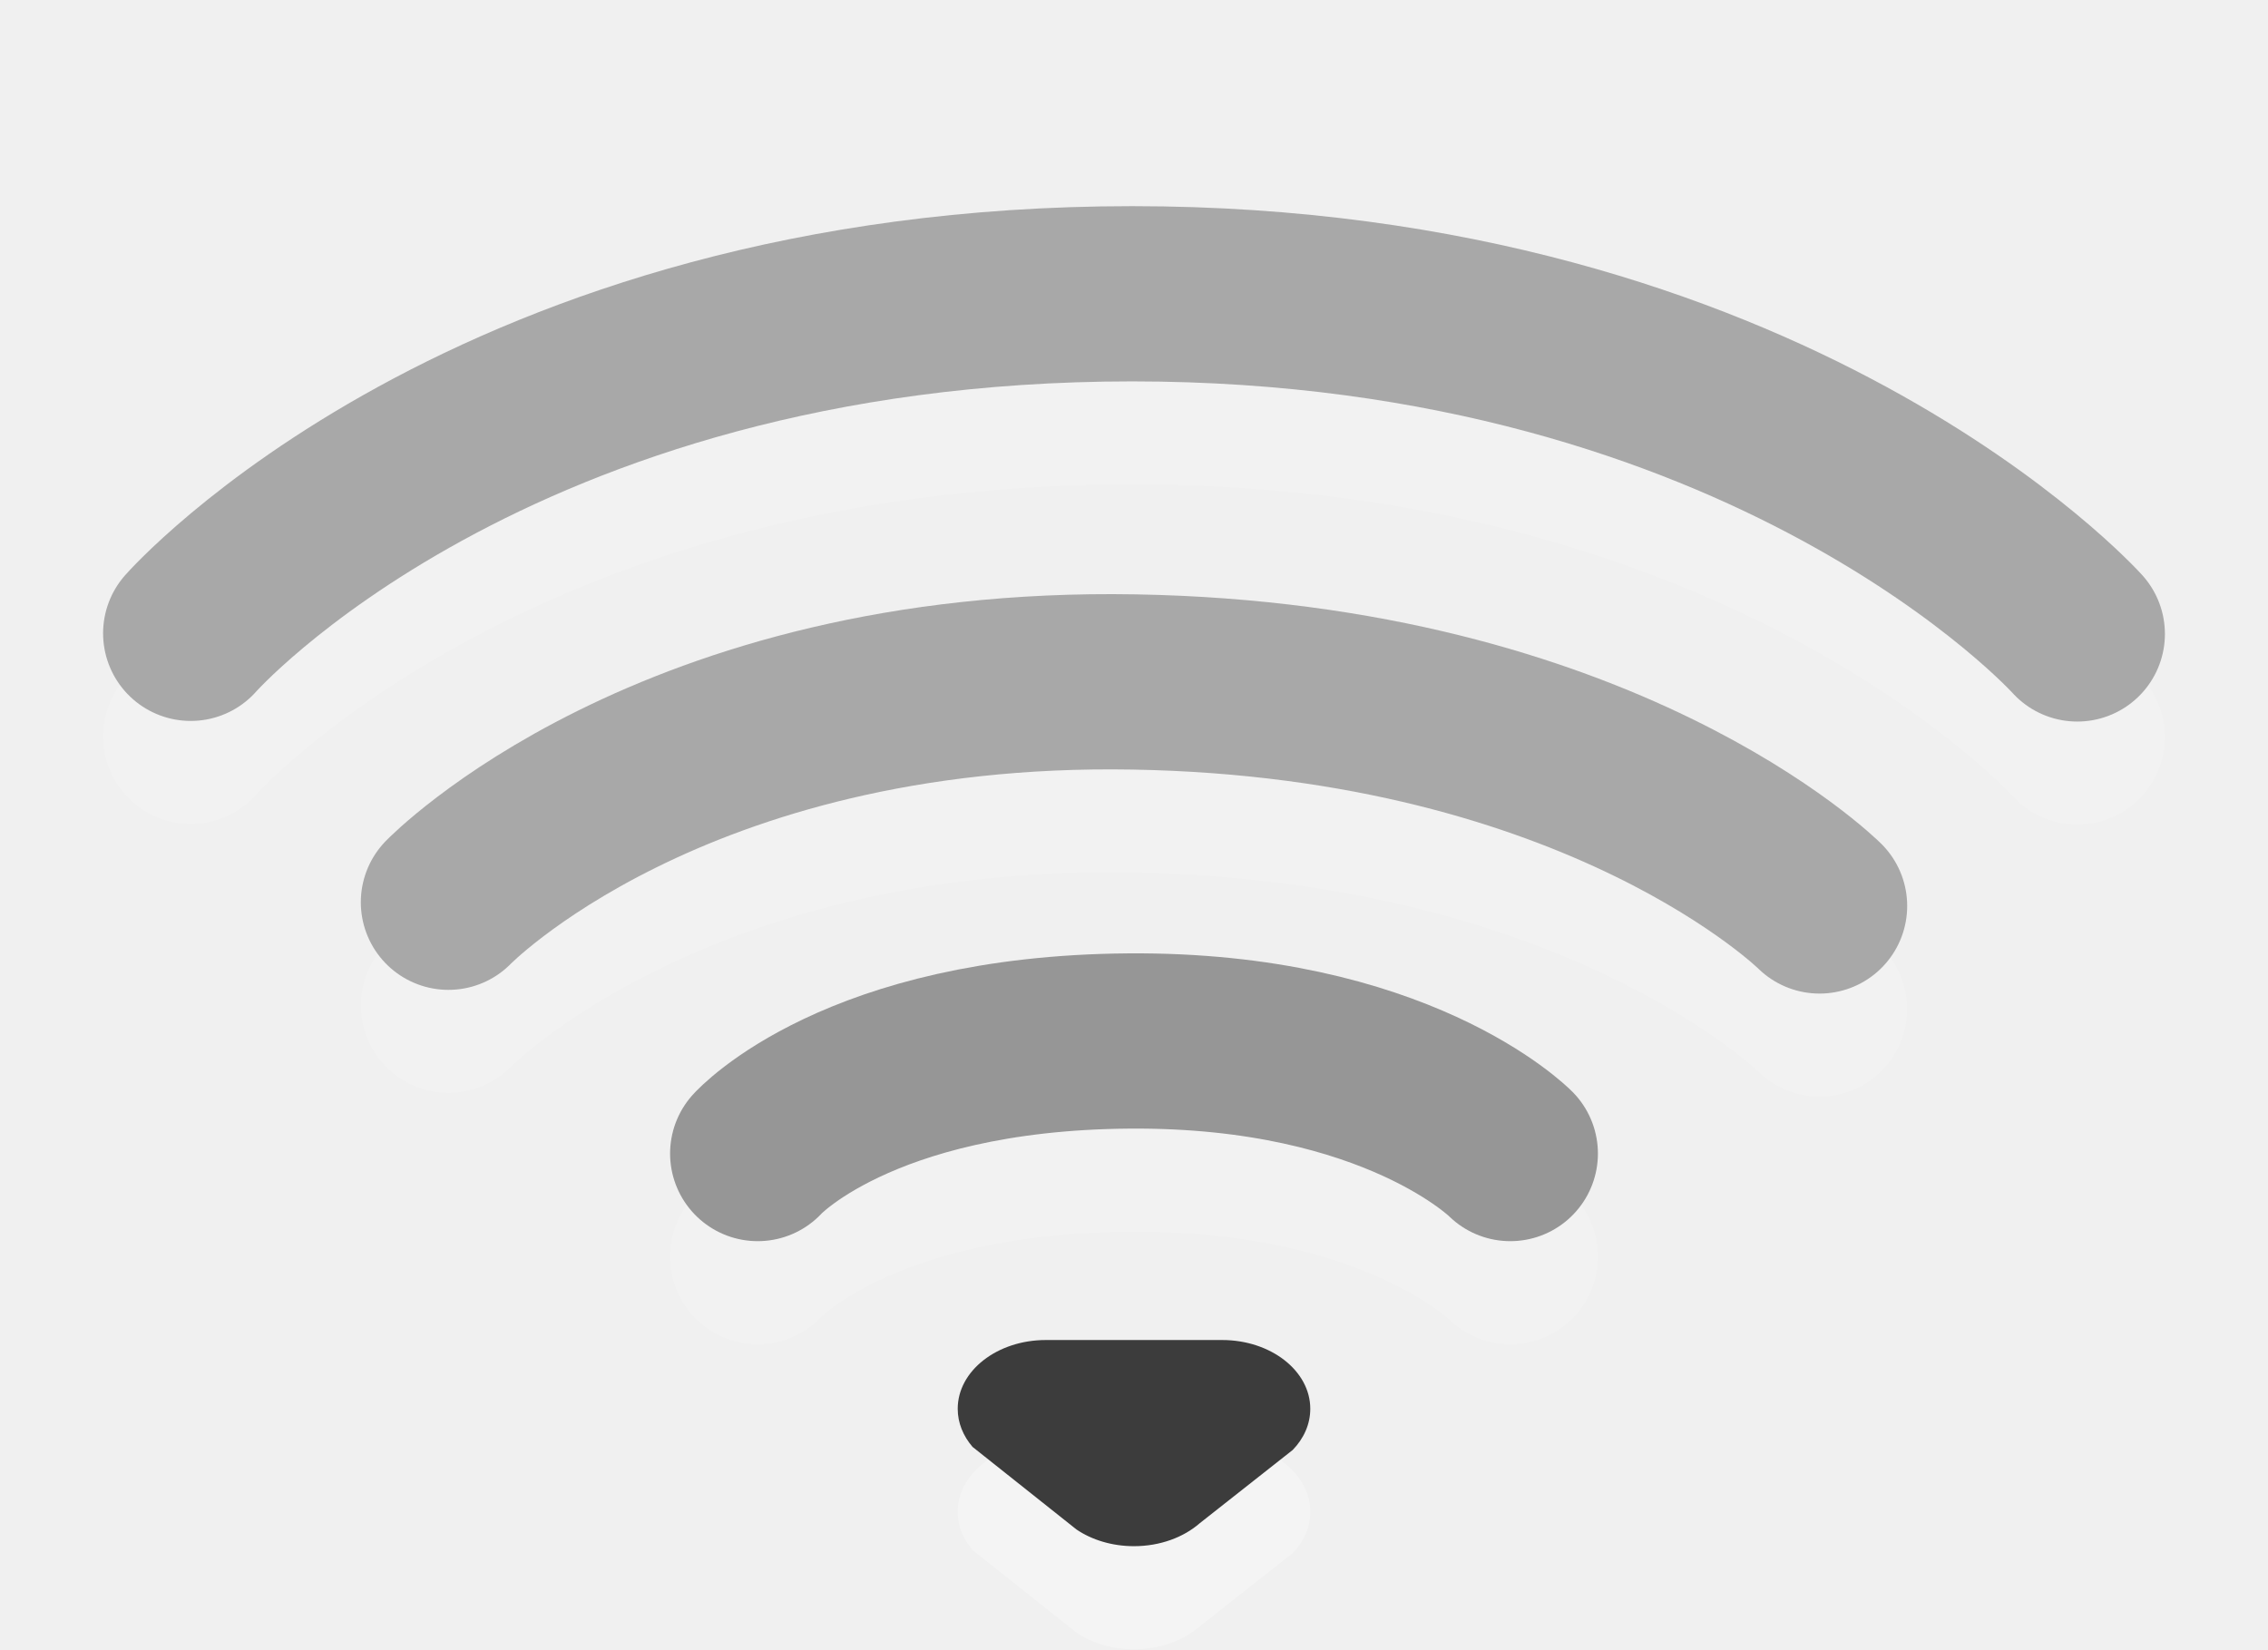
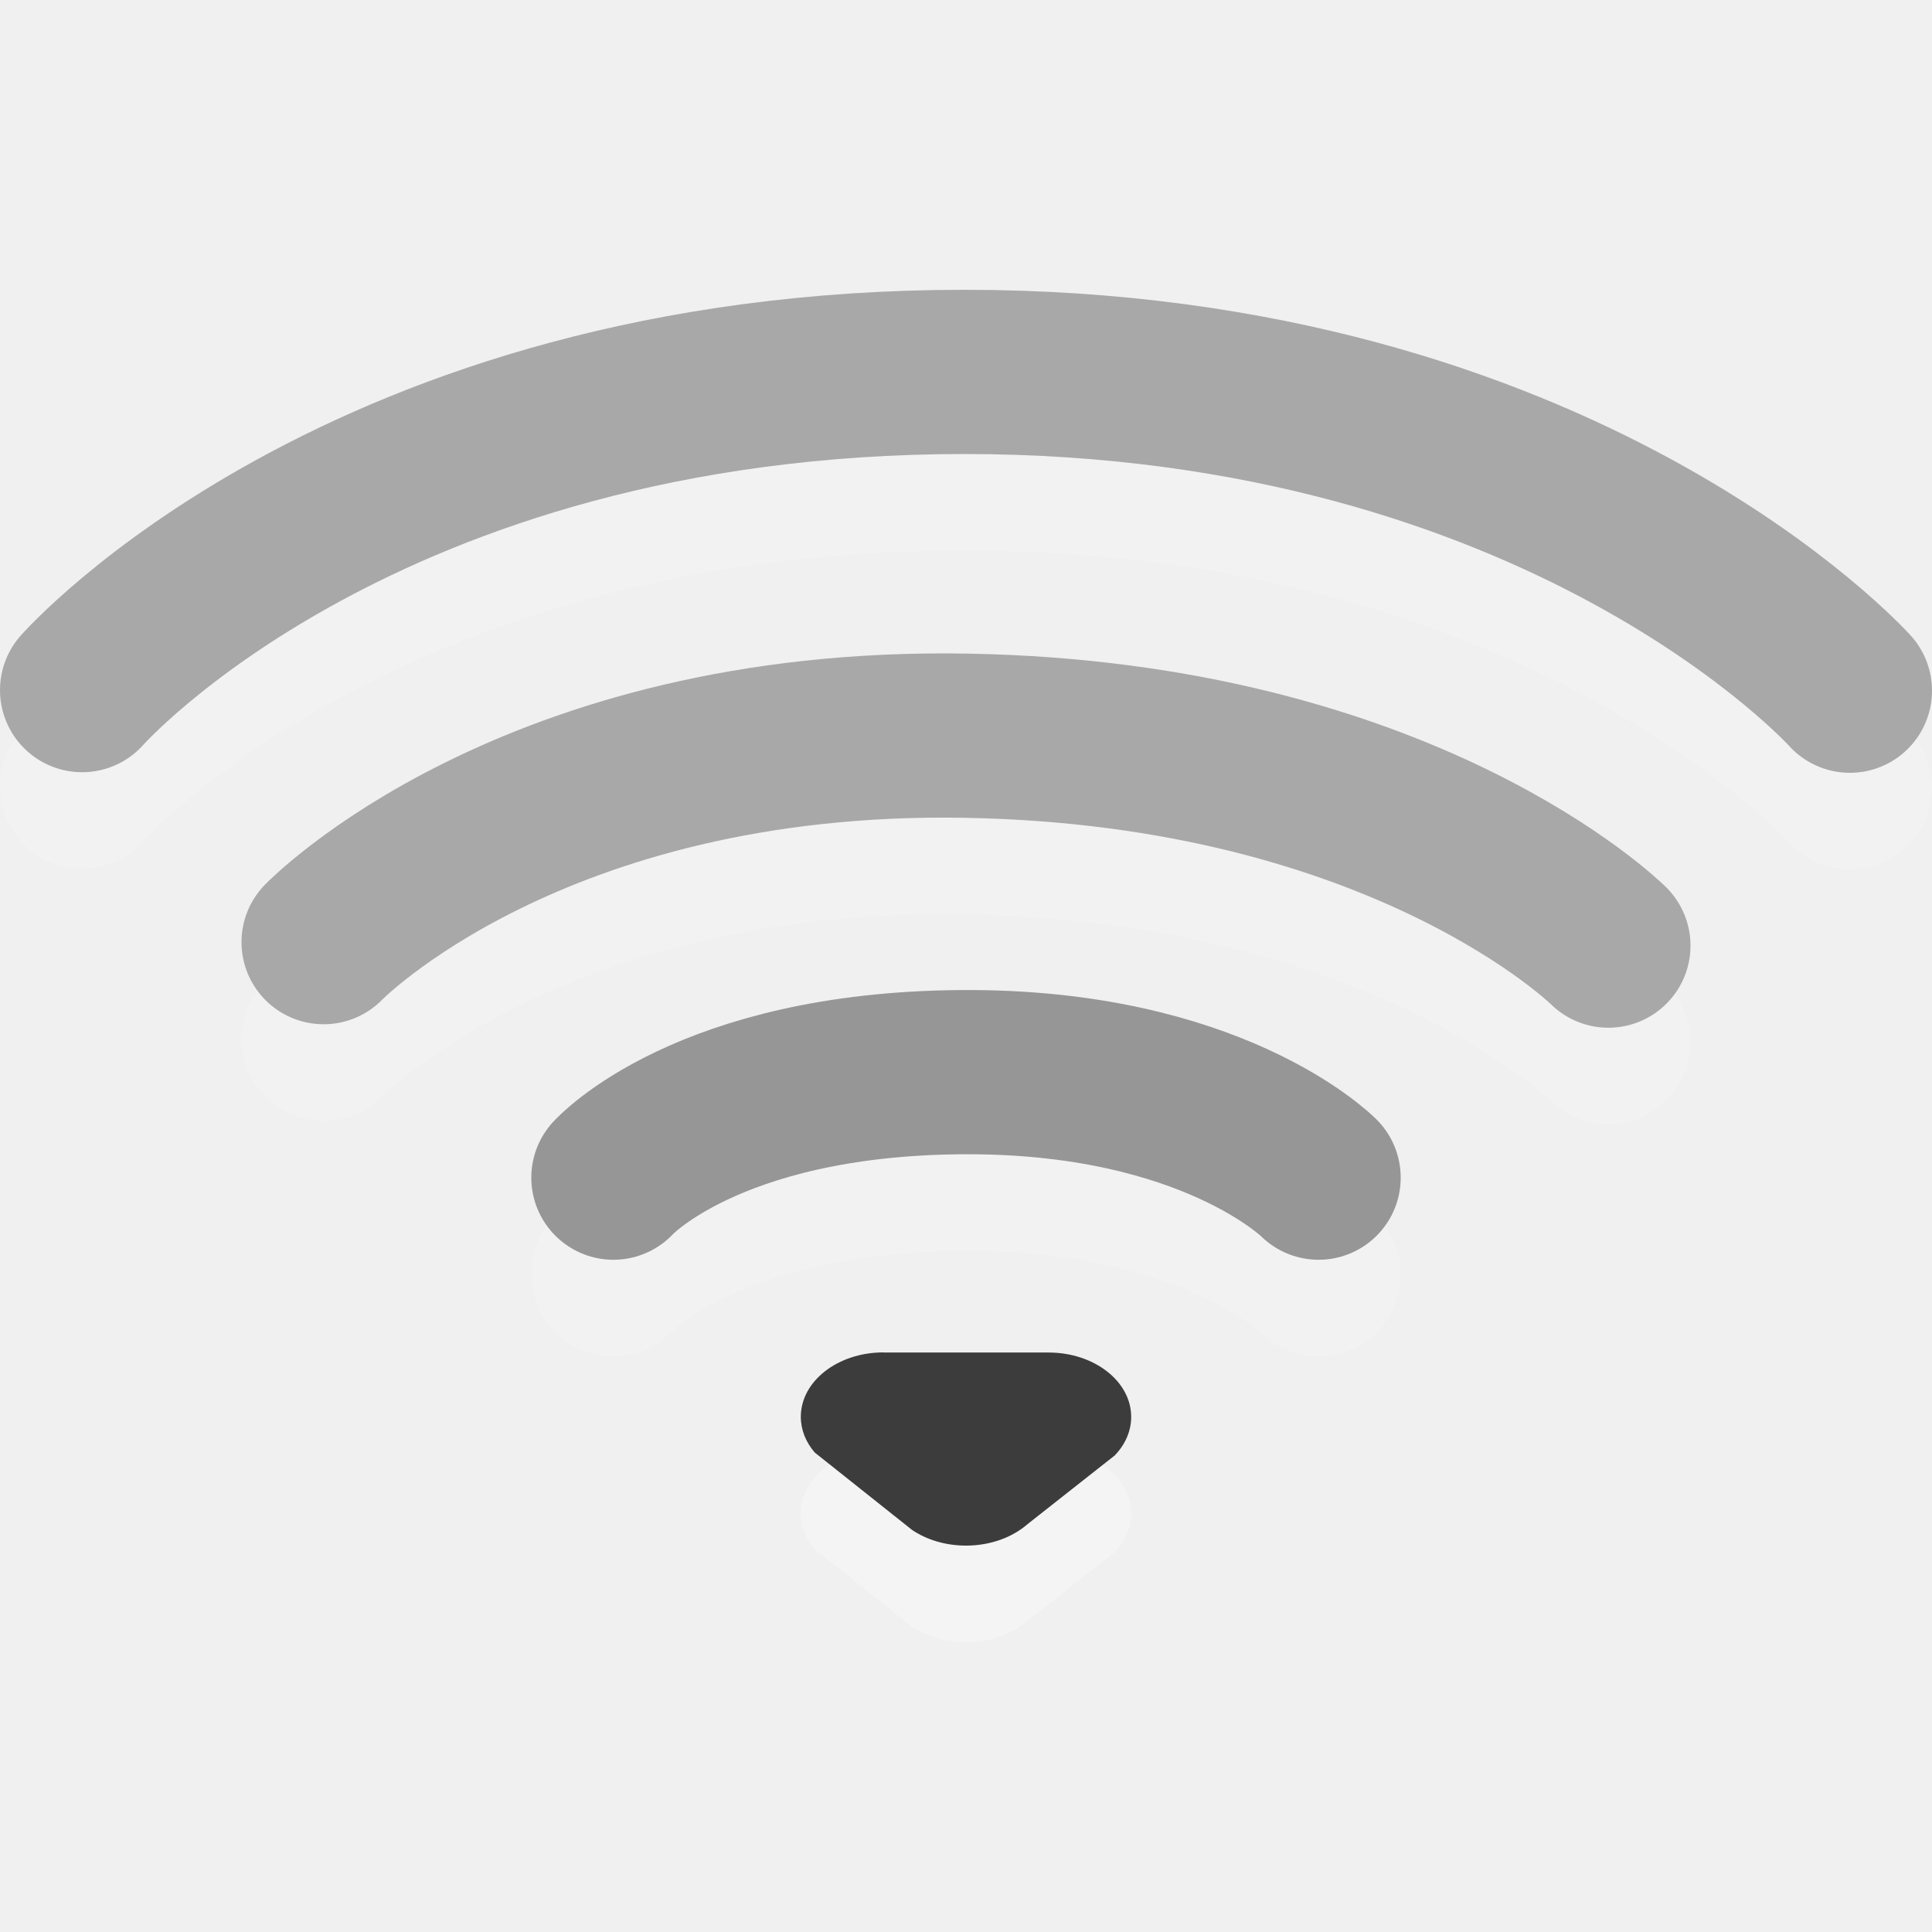
- <svg xmlns="http://www.w3.org/2000/svg" version="1.0" width="22" height="16" id="svg3229">
+ <svg xmlns="http://www.w3.org/2000/svg" version="1.0" width="16" height="16" id="svg3229">
  <defs id="defs3231" />
-   <g transform="translate(-1,-4)" id="g3893" style="opacity:0.4">
+   <g transform="matrix(0.8,0,0,0.8,-1.6,-2.4)" id="g3893" style="opacity:0.4">
    <path d="m 2.85,11.144 c 0,0 2.898,-3.294 9.132,-3.294 6.204,0 9.168,3.3 9.168,3.3" id="path3683-5" style="opacity:0.3;fill:none;stroke:#ffffff;stroke-width:1.7;stroke-linecap:round;stroke-linejoin:miter;stroke-miterlimit:4;stroke-opacity:1;stroke-dasharray:none;stroke-dashoffset:0;marker:none;visibility:visible;display:inline;overflow:visible;enable-background:accumulate" />
    <path d="m 2.85,10.144 c 0,0 2.898,-3.294 9.132,-3.294 C 18.186,6.85 21.15,10.15 21.15,10.15" id="path3683" style="fill:none;stroke:#3c3c3c;stroke-width:1.7;stroke-linecap:round;stroke-linejoin:miter;stroke-miterlimit:4;stroke-opacity:1;stroke-dasharray:none;stroke-dashoffset:0;marker:none;visibility:visible;display:inline;overflow:visible;enable-background:accumulate" />
  </g>
-   <g transform="translate(-1,-4)" id="g3916" style="opacity:0.4">
+   <g transform="matrix(0.8,0,0,0.8,-1.6,-2.4)" id="g3916" style="opacity:0.4">
    <path d="m 5.35,13.753 c 0,0 2.147,-2.216 6.65,-2.137 4.54,0.079 6.65,2.173 6.65,2.173" id="path3681-0" style="opacity:0.3;fill:none;stroke:#ffffff;stroke-width:1.7;stroke-linecap:round;stroke-linejoin:miter;stroke-miterlimit:4;stroke-opacity:1;stroke-dasharray:none;stroke-dashoffset:0;marker:none;visibility:visible;display:inline;overflow:visible;enable-background:accumulate" />
    <path d="m 5.35,12.753 c 0,0 2.147,-2.216 6.65,-2.137 4.54,0.079 6.65,2.173 6.65,2.173" id="path3681" style="fill:none;stroke:#3c3c3c;stroke-width:1.7;stroke-linecap:round;stroke-linejoin:miter;stroke-miterlimit:4;stroke-opacity:1;stroke-dasharray:none;stroke-dashoffset:0;marker:none;visibility:visible;display:inline;overflow:visible;enable-background:accumulate" />
  </g>
-   <g transform="translate(-1,-4)" id="g3939" style="opacity:0.5">
+   <g transform="matrix(0.8,0,0,0.8,-1.6,-2.4)" id="g3939" style="opacity:0.5">
    <path d="m 8.35,16.191 c 0,0 0.967,-1.072 3.599,-1.092 2.599,-0.02 3.701,1.092 3.701,1.092" id="path3209-5" style="opacity:0.3;fill:none;stroke:#ffffff;stroke-width:1.7;stroke-linecap:round;stroke-linejoin:miter;stroke-miterlimit:4;stroke-opacity:1;stroke-dasharray:none;stroke-dashoffset:0;marker:none;visibility:visible;display:inline;overflow:visible;enable-background:accumulate" />
    <path d="m 8.35,15.191 c 0,0 0.967,-1.072 3.599,-1.092 2.599,-0.02 3.701,1.092 3.701,1.092" id="path3209" style="fill:none;stroke:#3c3c3c;stroke-width:1.7;stroke-linecap:round;stroke-linejoin:miter;stroke-miterlimit:4;stroke-opacity:1;stroke-dasharray:none;stroke-dashoffset:0;marker:none;visibility:visible;display:inline;overflow:visible;enable-background:accumulate" />
  </g>
-   <path d="m 10.145,14 c -0.472,0 -0.855,0.299 -0.855,0.667 0,0.137 0.053,0.264 0.144,0.37 0,0 1.008,0.801 1.008,0.801 C 10.591,15.939 10.787,16 11,16 c 0.253,0 0.481,-0.086 0.638,-0.223 0,0 0.901,-0.71 0.901,-0.71 0.108,-0.111 0.171,-0.25 0.171,-0.4 0,-0.368 -0.383,-0.667 -0.855,-0.667 0,0 -1.71,0 -1.71,0 z" id="path3196-5-7" style="opacity:0.3;fill:#ffffff;fill-opacity:1;fill-rule:evenodd;stroke:none;stroke-width:1.7;marker:none;visibility:visible;display:inline;overflow:visible;enable-background:accumulate" />
-   <path d="m 10.145,13 c -0.472,0 -0.855,0.299 -0.855,0.667 0,0.137 0.053,0.264 0.144,0.37 0,0 1.008,0.801 1.008,0.801 C 10.591,14.939 10.787,15 11,15 c 0.253,0 0.481,-0.086 0.638,-0.223 0,0 0.901,-0.71 0.901,-0.71 0.108,-0.111 0.171,-0.25 0.171,-0.4 0,-0.368 -0.383,-0.667 -0.855,-0.667 0,0 -1.71,0 -1.71,0 z" id="path3196-5" style="fill:#3c3c3c;fill-opacity:1;fill-rule:evenodd;stroke:none;stroke-width:1.7;marker:none;visibility:visible;display:inline;overflow:visible;enable-background:accumulate" />
+   <path d="m 7.316,12 c -0.378,0 -0.684,0.239 -0.684,0.533 0,0.109 0.042,0.211 0.115,0.296 0,0 0.806,0.641 0.806,0.641 0.12,0.081 0.276,0.13 0.447,0.13 0.203,0 0.385,-0.069 0.51,-0.178 0,0 0.721,-0.568 0.721,-0.568 0.086,-0.089 0.137,-0.2 0.137,-0.32 C 9.368,12.239 9.061,12 8.684,12 c 0,0 -1.368,0 -1.368,0 z" id="path3196-5-7" style="opacity:0.3;fill:#ffffff;fill-opacity:1;fill-rule:evenodd;stroke:none;stroke-width:1.7;marker:none;visibility:visible;display:inline;overflow:visible;enable-background:accumulate" />
+   <path d="m 7.316,11.2 c -0.378,0 -0.684,0.239 -0.684,0.533 0,0.109 0.042,0.211 0.115,0.296 0,0 0.806,0.641 0.806,0.641 0.12,0.081 0.276,0.13 0.447,0.13 0.203,0 0.385,-0.069 0.51,-0.178 0,0 0.721,-0.568 0.721,-0.568 0.086,-0.089 0.137,-0.2 0.137,-0.32 0,-0.294 -0.306,-0.533 -0.684,-0.533 0,0 -1.368,0 -1.368,0 z" id="path3196-5" style="fill:#3c3c3c;fill-opacity:1;fill-rule:evenodd;stroke:none;stroke-width:1.7;marker:none;visibility:visible;display:inline;overflow:visible;enable-background:accumulate" />
</svg>
